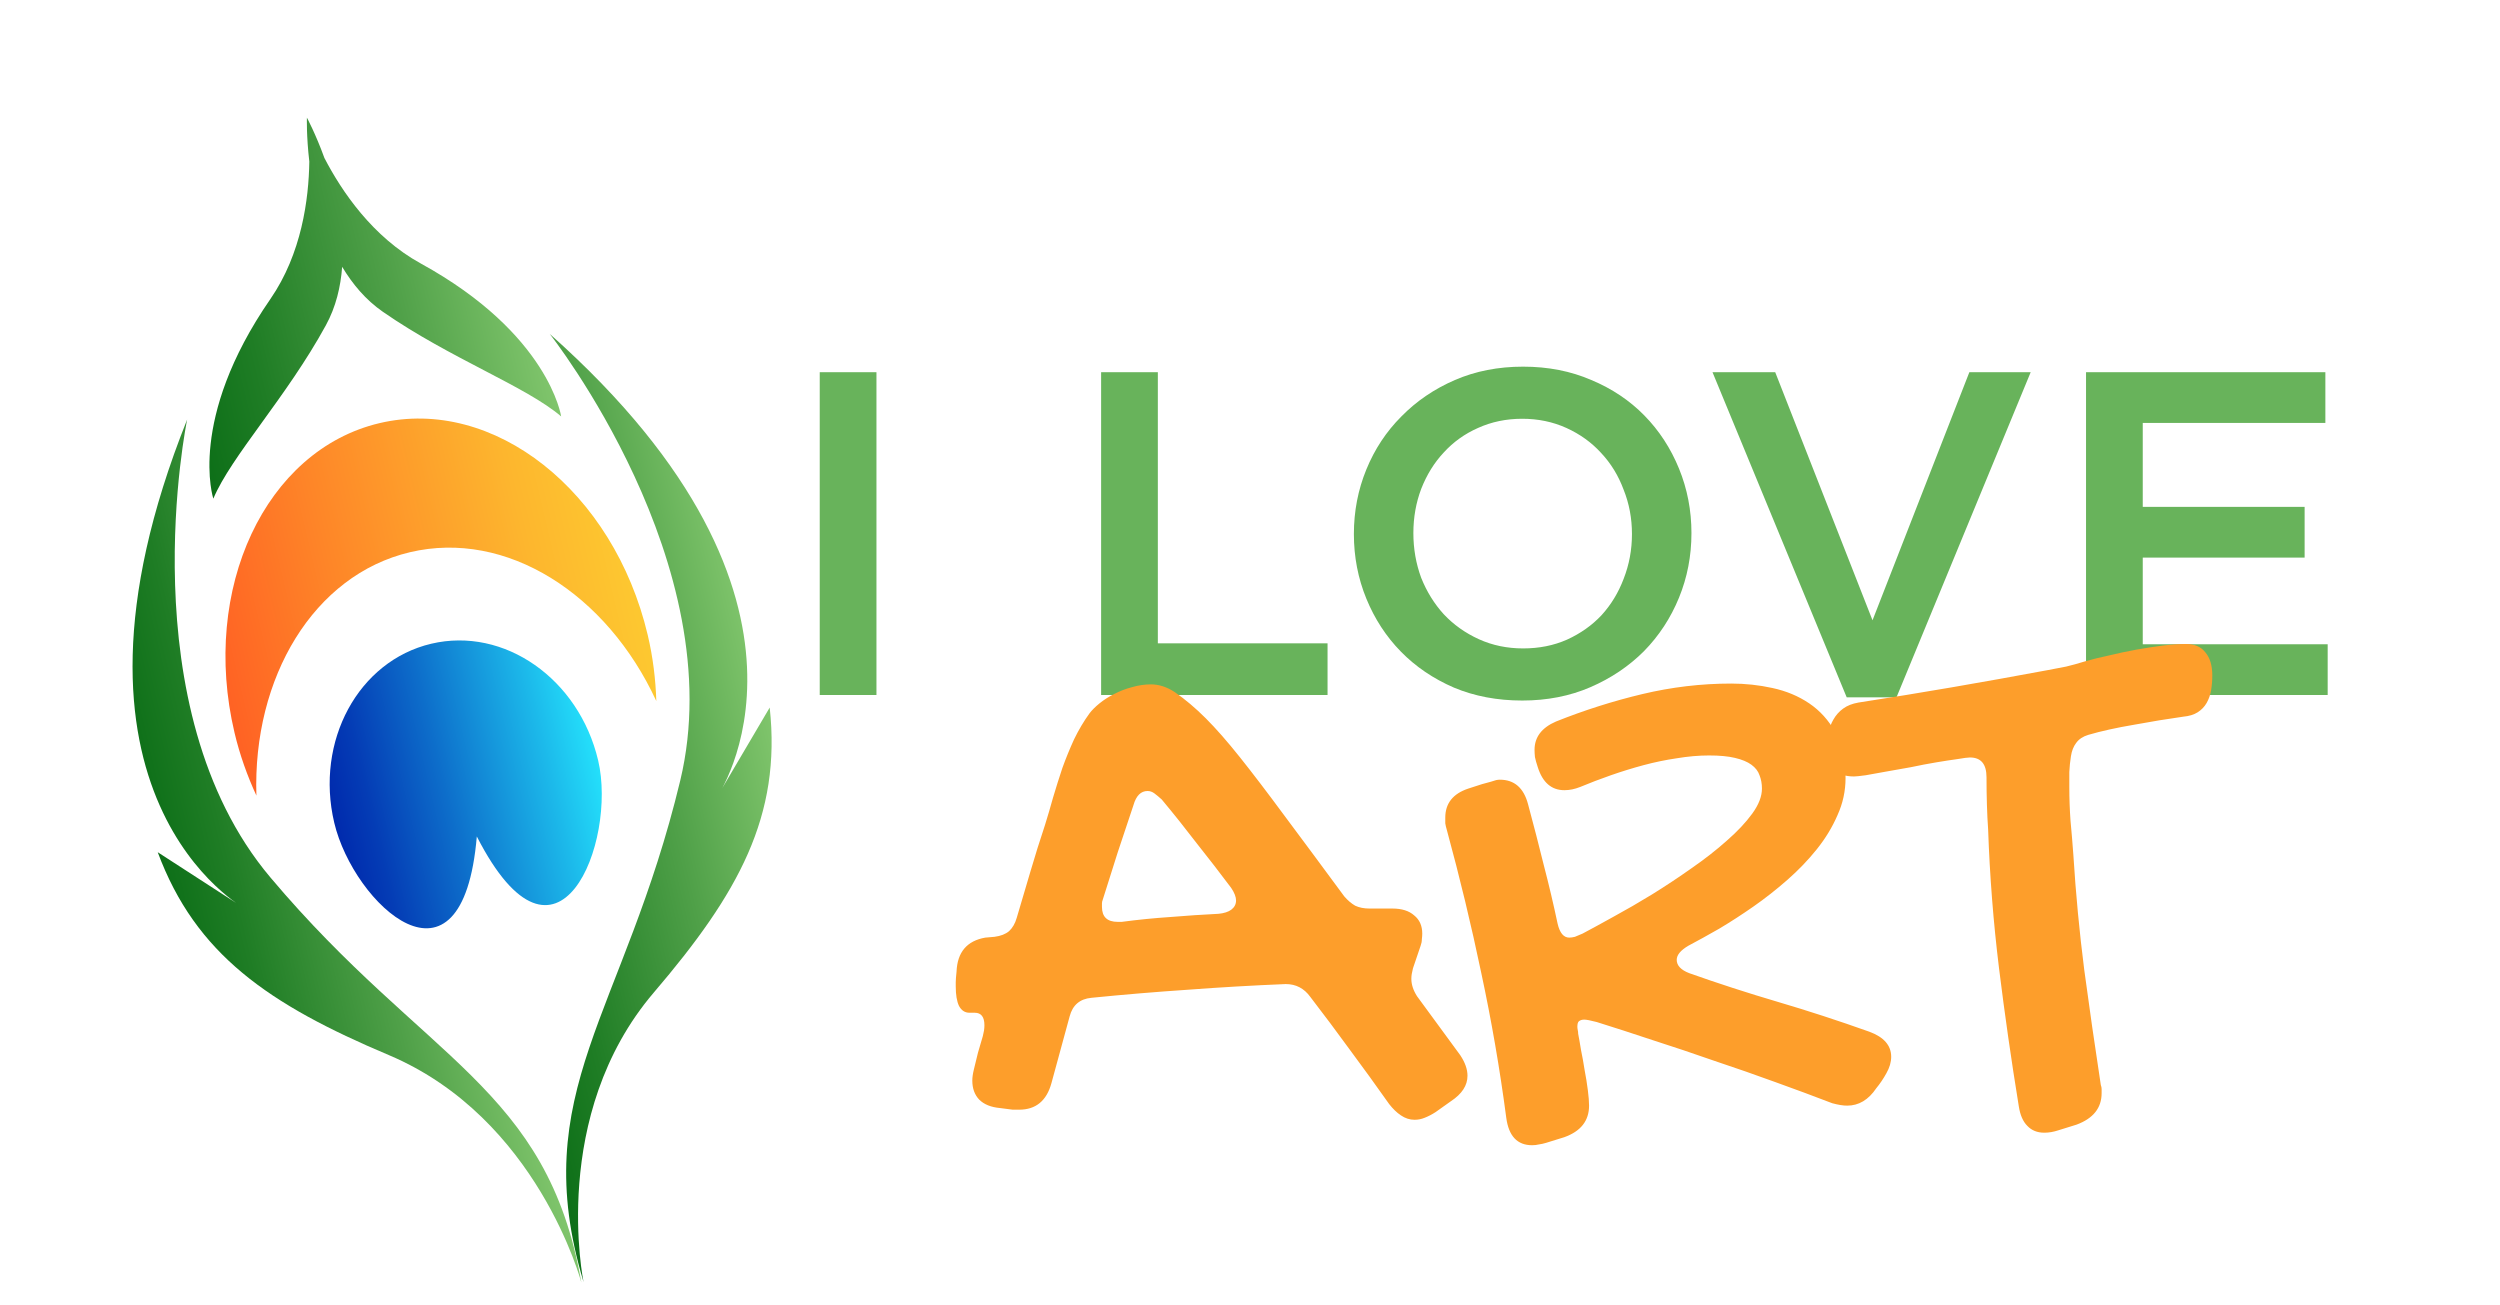
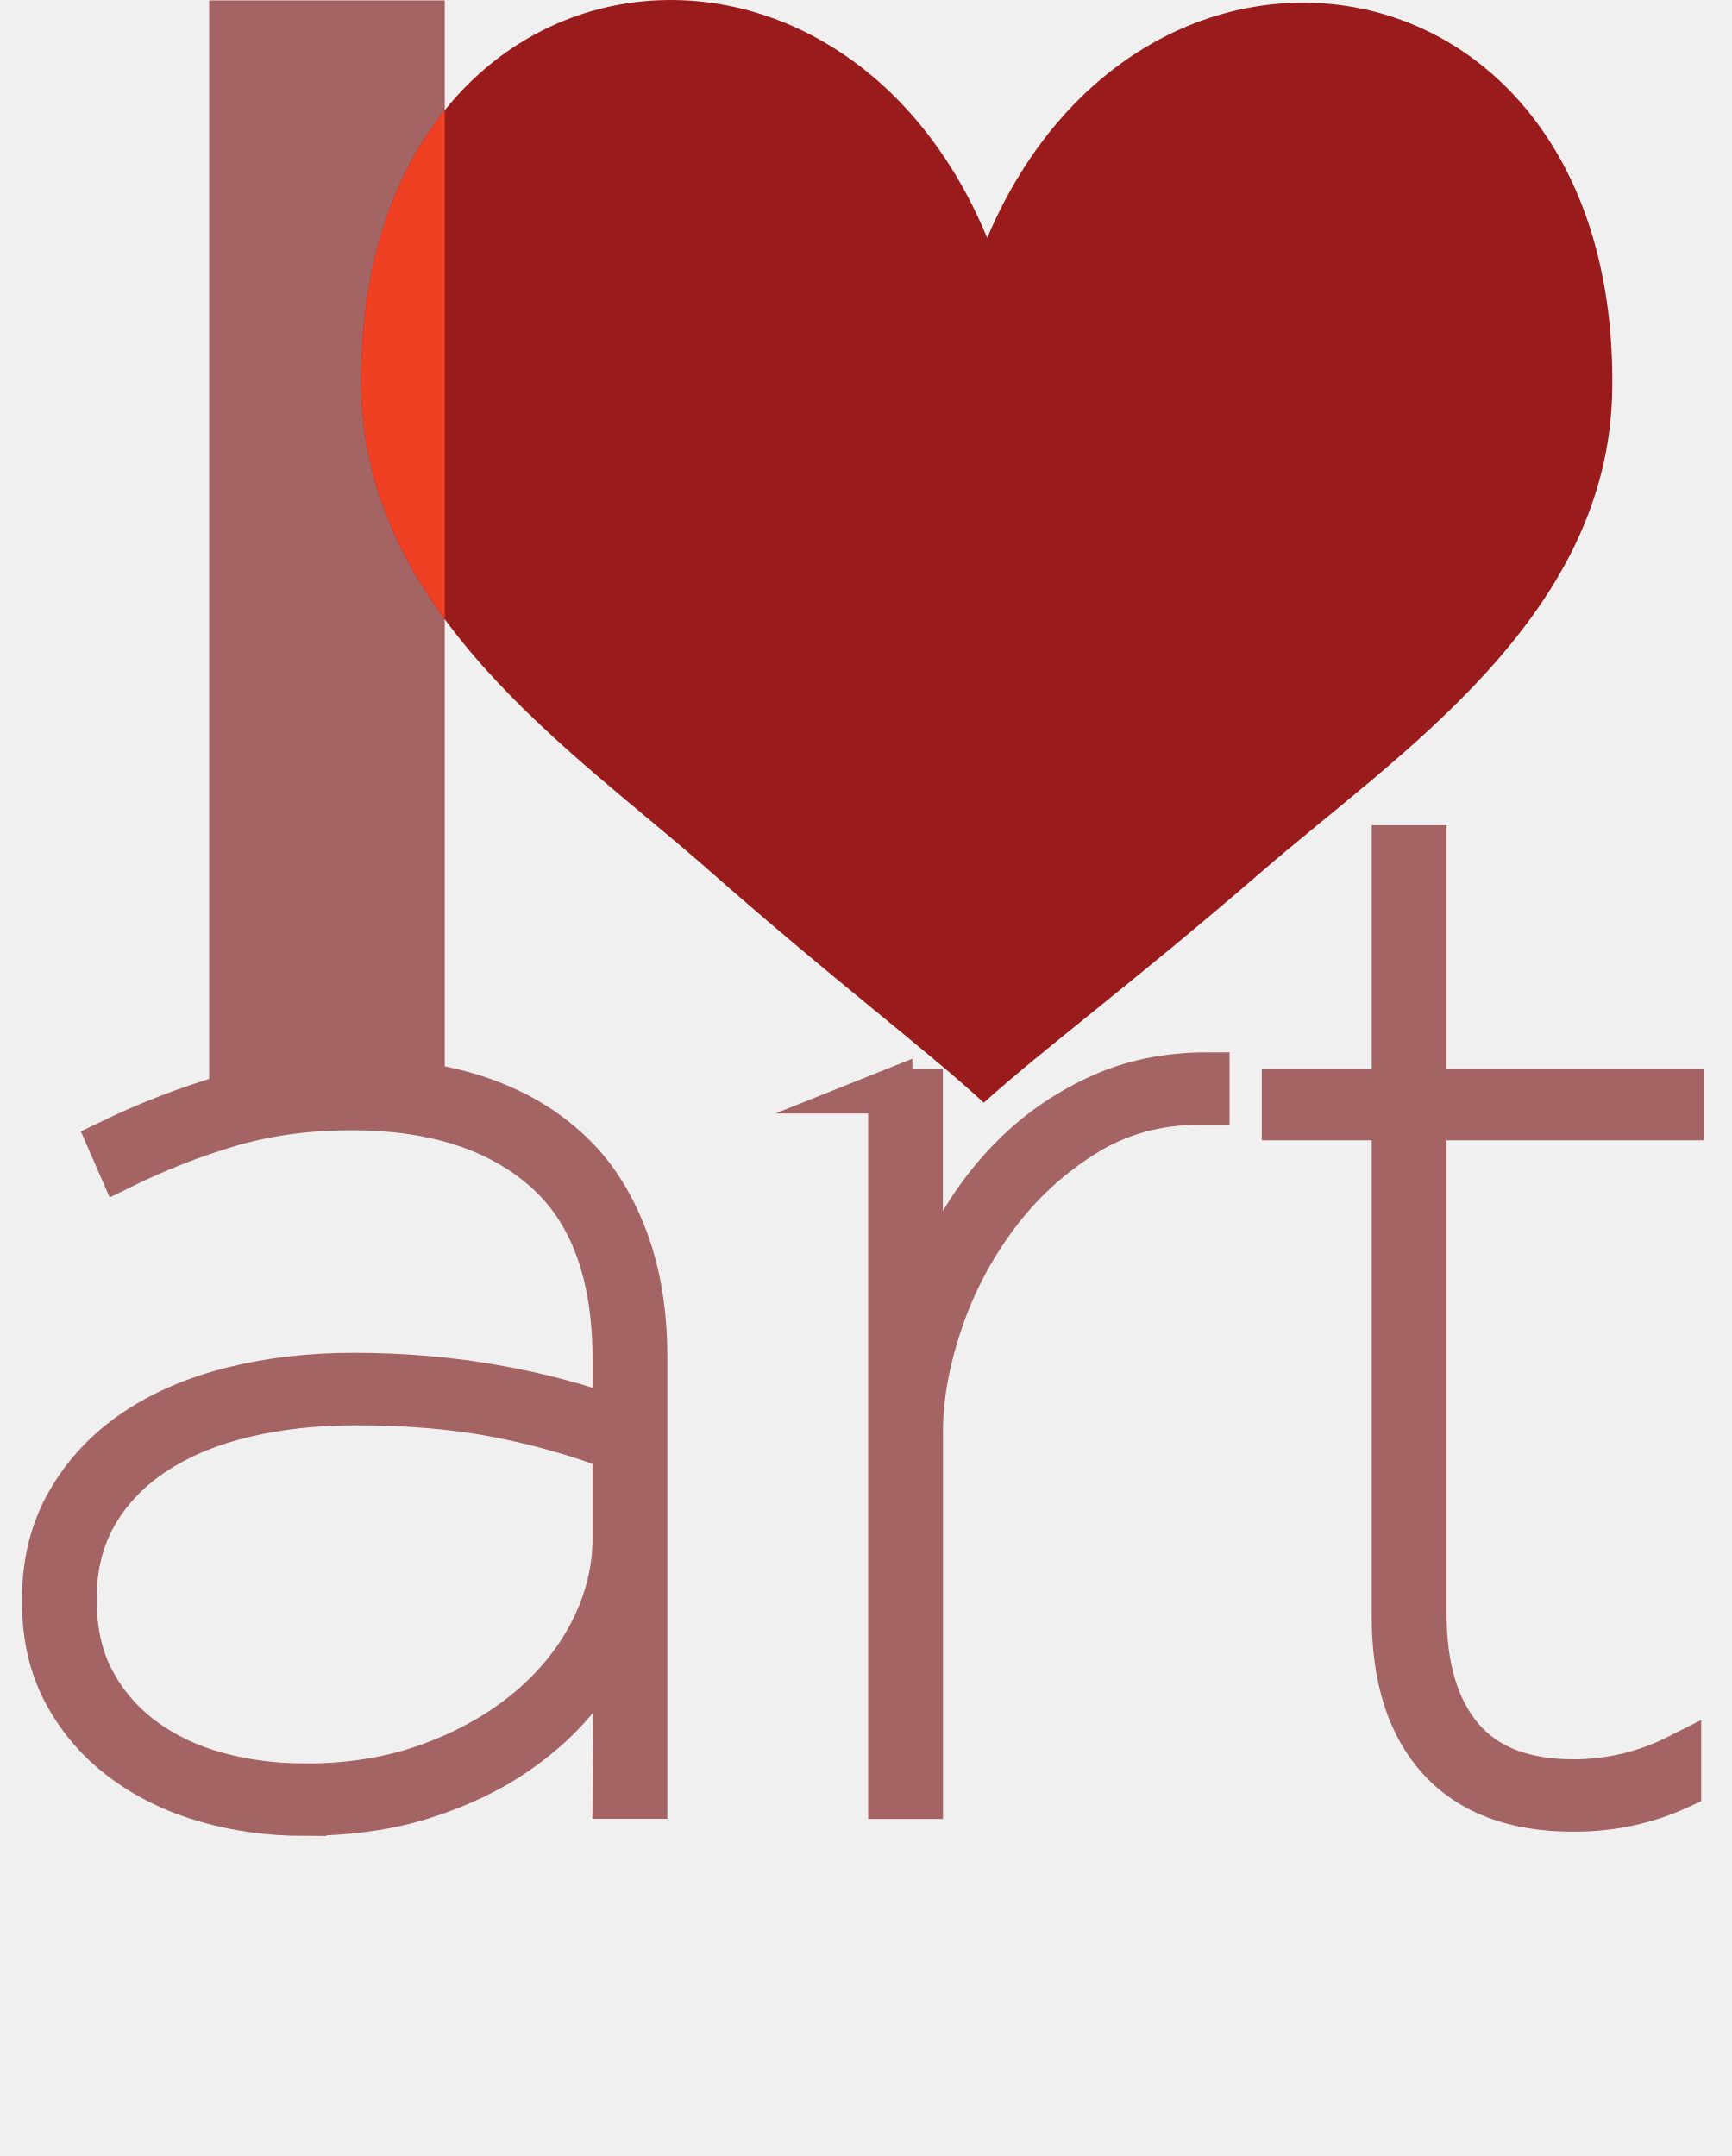
- <svg xmlns="http://www.w3.org/2000/svg" width="1000" height="522" viewBox="0 0 1000 522" fill="none">
-   <g clip-path="url(#clip0_1_2)">
-     <rect width="1000" height="522" fill="white" />
-     <path d="M327.893 148.877H350.582V278H327.893V148.877ZM440.449 278V148.877H463.138V257.34H531.02V278H440.449ZM676.58 213.254C676.58 222.354 674.919 230.962 671.599 239.078C668.279 247.195 663.606 254.327 657.58 260.476C651.554 266.502 644.422 271.298 636.182 274.864C627.943 278.43 618.843 280.214 608.882 280.214C598.921 280.214 589.821 278.492 581.582 275.049C573.342 271.482 566.271 266.686 560.368 260.661C554.466 254.635 549.854 247.564 546.534 239.447C543.213 231.331 541.553 222.723 541.553 213.623C541.553 204.523 543.213 195.914 546.534 187.798C549.854 179.682 554.527 172.611 560.553 166.585C566.579 160.436 573.711 155.579 581.95 152.012C590.19 148.446 599.29 146.663 609.251 146.663C619.212 146.663 628.312 148.446 636.551 152.012C644.791 155.456 651.862 160.19 657.764 166.216C663.667 172.242 668.279 179.313 671.599 187.429C674.919 195.545 676.58 204.154 676.58 213.254ZM652.784 213.623C652.784 207.351 651.677 201.448 649.464 195.914C647.373 190.258 644.36 185.339 640.425 181.157C636.613 176.976 632.001 173.656 626.59 171.196C621.179 168.737 615.277 167.507 608.882 167.507C602.487 167.507 596.584 168.737 591.174 171.196C585.886 173.533 581.336 176.792 577.523 180.973C573.711 185.031 570.698 189.889 568.485 195.545C566.394 201.079 565.349 206.982 565.349 213.254C565.349 219.526 566.394 225.49 568.485 231.147C570.698 236.68 573.711 241.538 577.523 245.719C581.459 249.9 586.132 253.221 591.542 255.68C596.953 258.14 602.856 259.369 609.251 259.369C615.646 259.369 621.487 258.201 626.775 255.865C632.186 253.405 636.797 250.146 640.609 246.088C644.422 241.907 647.373 237.049 649.464 231.516C651.677 225.859 652.784 219.894 652.784 213.623ZM749.007 248.117L787.744 148.877H812.277L758.599 278.922H738.677L684.998 148.877H710.085L749.007 248.117ZM930.149 148.877V169.167H857.102V202.739H921.848V223.03H857.102V257.709H931.071V278H834.413V148.877H930.149Z" fill="#68B35B" />
-     <path d="M387.791 405.098C385.96 405.098 384.56 404.182 383.591 402.351C382.729 400.52 382.298 397.935 382.298 394.596C382.298 394.058 382.298 393.465 382.298 392.819C382.298 392.065 382.406 390.665 382.621 388.619C382.945 380.864 386.768 376.34 394.092 375.047L397.808 374.724C400.286 374.401 402.224 373.647 403.625 372.462C405.025 371.17 406.048 369.393 406.694 367.131C408.525 360.991 410.356 354.798 412.187 348.551C414.018 342.304 415.957 336.111 418.004 329.972C419.081 326.525 420.158 322.863 421.235 318.985C422.42 315 423.658 311.069 424.951 307.191C426.351 303.314 427.913 299.49 429.636 295.72C431.467 291.951 433.513 288.504 435.775 285.38C436.745 284.088 438.091 282.742 439.814 281.341C441.538 279.941 443.476 278.703 445.631 277.625C447.892 276.441 450.262 275.525 452.739 274.879C455.324 274.125 457.855 273.748 460.333 273.748C463.564 273.748 466.741 274.771 469.865 276.818C474.066 279.726 478.212 283.226 482.305 287.319C486.398 291.412 490.976 296.636 496.038 302.991C501.1 309.345 506.97 317.047 513.648 326.094C520.326 335.034 528.35 345.858 537.721 358.568C539.121 360.184 540.575 361.422 542.083 362.284C543.699 363.038 545.584 363.415 547.738 363.415H556.947C560.717 363.415 563.625 364.33 565.671 366.161C567.825 367.885 568.902 370.308 568.902 373.432C568.902 374.078 568.849 374.832 568.741 375.694C568.741 376.555 568.579 377.417 568.256 378.279L565.186 387.326C564.971 388.188 564.81 388.942 564.702 389.588C564.594 390.234 564.54 390.88 564.54 391.527C564.54 393.789 565.294 396.104 566.802 398.474L584.089 422.062C586.028 424.97 586.997 427.717 586.997 430.302C586.997 434.179 584.789 437.572 580.373 440.48L574.234 444.842C572.726 445.812 571.272 446.565 569.872 447.104C568.579 447.643 567.233 447.912 565.833 447.912C563.894 447.912 562.063 447.319 560.34 446.135C558.724 445.058 557.162 443.55 555.654 441.611C550.484 434.287 545.261 427.07 539.983 419.962C534.813 412.853 529.535 405.798 524.15 398.797C521.672 395.35 518.387 393.627 514.294 393.627C501.154 394.166 488.121 394.919 475.196 395.889C462.379 396.751 449.508 397.828 436.583 399.12C431.952 399.551 429.044 402.028 427.859 406.552L420.589 433.21C418.65 440.318 414.341 443.873 407.664 443.873H405.079L400.07 443.227C396.408 442.903 393.608 441.772 391.669 439.834C389.838 437.895 388.922 435.364 388.922 432.24C388.922 431.594 388.976 430.894 389.084 430.14C389.192 429.386 389.353 428.578 389.569 427.717C390.107 425.562 390.646 423.354 391.184 421.093C391.83 418.831 392.477 416.623 393.123 414.468C393.338 413.607 393.5 412.853 393.608 412.207C393.715 411.453 393.769 410.753 393.769 410.106C393.769 406.767 392.477 405.098 389.892 405.098H387.791ZM464.695 319.793C463.618 318.824 462.648 318.016 461.787 317.37C460.925 316.723 460.01 316.4 459.04 316.4C456.348 316.4 454.463 318.285 453.386 322.055C451.231 328.41 449.131 334.711 447.085 340.958C445.146 347.097 443.153 353.398 441.107 359.861C440.891 360.399 440.784 360.884 440.784 361.315C440.784 361.745 440.784 362.23 440.784 362.769C440.784 366.754 442.884 368.746 447.085 368.746H448.7C455.163 367.885 461.625 367.239 468.088 366.808C474.55 366.269 481.013 365.838 487.475 365.515C489.629 365.3 491.299 364.761 492.484 363.9C493.776 362.93 494.422 361.692 494.422 360.184C494.422 358.783 493.776 357.114 492.484 355.175C487.96 349.144 483.382 343.22 478.751 337.403C474.227 331.479 469.542 325.609 464.695 319.793ZM632.073 314.785C629.919 315.646 627.819 316.077 625.772 316.077C620.602 316.077 617.048 313.008 615.109 306.868C614.571 305.253 614.194 303.906 613.978 302.829C613.87 301.752 613.817 300.783 613.817 299.921C613.817 294.859 616.671 291.089 622.379 288.612C633.689 284.088 645.214 280.426 656.954 277.625C668.694 274.825 680.542 273.425 692.497 273.425C698.098 273.425 703.591 274.017 708.977 275.202C714.47 276.387 719.37 278.433 723.679 281.341C727.987 284.25 731.488 288.127 734.18 292.974C736.873 297.821 738.219 303.906 738.219 311.23C738.219 316.4 737.142 321.355 734.988 326.094C732.942 330.833 730.195 335.357 726.748 339.665C723.302 343.974 719.37 348.067 714.954 351.944C710.538 355.821 706.015 359.376 701.383 362.607C696.752 365.838 692.174 368.8 687.65 371.493C683.127 374.078 679.034 376.34 675.372 378.279C672.248 380.11 670.686 381.995 670.686 383.933C670.686 386.195 672.356 387.972 675.695 389.265C687.22 393.358 699.014 397.181 711.077 400.736C723.14 404.29 735.365 408.275 747.752 412.691C753.568 414.845 756.476 418.184 756.476 422.708C756.476 424.862 755.83 427.07 754.537 429.332C753.352 431.486 752.006 433.479 750.498 435.31C747.375 439.941 743.497 442.257 738.866 442.257C737.25 442.257 735.257 441.934 732.888 441.288C725.887 438.595 718.347 435.795 710.269 432.887C702.299 429.978 694.113 427.124 685.712 424.324C677.418 421.416 669.232 418.669 661.154 416.084C653.076 413.391 645.59 410.968 638.697 408.814C636.22 408.168 634.55 407.844 633.689 407.844C632.827 407.844 632.127 408.06 631.588 408.491C631.158 408.814 630.942 409.568 630.942 410.753C630.942 411.076 630.996 411.507 631.104 412.045C631.211 412.476 631.265 412.961 631.265 413.499C631.588 415.115 631.965 417.269 632.396 419.962C632.935 422.547 633.419 425.239 633.85 428.04C634.389 430.84 634.82 433.533 635.143 436.118C635.466 438.595 635.627 440.642 635.627 442.257C635.627 448.289 632.342 452.489 625.772 454.859L618.502 457.121C617.425 457.444 616.455 457.659 615.594 457.767C614.732 457.983 613.817 458.09 612.847 458.09C606.923 458.09 603.477 454.428 602.507 447.104C599.922 427.501 596.583 408.168 592.49 389.103C588.505 370.039 583.928 351.028 578.758 332.072C578.435 330.995 578.219 330.079 578.111 329.325C578.111 328.464 578.111 327.71 578.111 327.063C578.111 321.355 581.181 317.477 587.32 315.431C589.582 314.677 591.413 314.085 592.814 313.654C594.321 313.223 595.506 312.9 596.368 312.684C597.337 312.361 598.037 312.146 598.468 312.038C599.007 311.93 599.491 311.877 599.922 311.877C605.739 311.877 609.508 315.162 611.232 321.732C613.494 330.133 615.594 338.265 617.533 346.128C619.579 353.99 621.41 361.745 623.026 369.393C623.887 373.162 625.449 375.047 627.711 375.047C628.357 375.047 629.111 374.94 629.973 374.724C630.834 374.401 631.858 373.97 633.043 373.432C636.489 371.601 640.636 369.339 645.483 366.646C650.437 363.953 655.553 360.991 660.831 357.76C666.217 354.421 671.494 350.921 676.664 347.259C681.942 343.597 686.627 339.935 690.72 336.272C694.921 332.61 698.314 329.002 700.899 325.448C703.484 321.893 704.776 318.555 704.776 315.431C704.776 313.492 704.453 311.715 703.807 310.099C703.268 308.484 702.191 307.084 700.575 305.899C698.96 304.714 696.752 303.799 693.951 303.152C691.259 302.506 687.812 302.183 683.611 302.183C679.518 302.183 675.21 302.56 670.686 303.314C666.27 303.96 661.854 304.876 657.438 306.06C653.022 307.245 648.66 308.592 644.352 310.099C640.044 311.607 635.951 313.169 632.073 314.785ZM787.98 302.991C787.119 302.991 785.449 303.206 782.972 303.637C780.602 303.96 777.802 304.391 774.571 304.929C771.34 305.468 767.947 306.114 764.392 306.868C760.838 307.514 757.499 308.107 754.376 308.645C751.252 309.184 748.559 309.669 746.297 310.099C743.928 310.423 742.366 310.584 741.612 310.584C734.396 310.584 730.787 306.814 730.787 299.275C730.787 297.228 731.003 295.236 731.434 293.297C731.757 291.251 732.403 289.42 733.372 287.804C734.342 286.081 735.634 284.627 737.25 283.442C738.866 282.257 740.912 281.449 743.389 281.018C755.991 279.08 768.539 277.033 781.033 274.879C793.527 272.725 806.129 270.463 818.839 268.093C821.639 267.555 824.17 267.07 826.432 266.639C828.694 266.101 831.225 265.401 834.026 264.539C837.041 263.677 840.326 262.87 843.881 262.116C847.435 261.254 850.99 260.5 854.544 259.854C858.206 259.207 861.707 258.669 865.045 258.238C868.492 257.807 871.616 257.592 874.416 257.592C877.863 257.592 880.448 258.723 882.171 260.985C884.002 263.139 884.918 266.208 884.918 270.194C884.918 272.24 884.756 274.233 884.433 276.171C884.11 278.002 883.517 279.672 882.656 281.18C881.794 282.688 880.609 283.926 879.101 284.896C877.593 285.865 875.655 286.458 873.285 286.673C867.146 287.535 860.576 288.612 853.575 289.904C846.574 291.089 840.488 292.435 835.318 293.943C833.164 294.59 831.548 295.667 830.471 297.174C829.394 298.575 828.694 300.352 828.371 302.506C828.048 304.552 827.832 306.653 827.725 308.807C827.725 310.853 827.725 312.846 827.725 314.785C827.725 319.308 827.886 323.832 828.209 328.356C828.64 332.88 829.017 337.403 829.34 341.927C830.31 357.437 831.764 372.785 833.702 387.972C835.749 403.159 837.957 418.508 840.326 434.017C840.542 434.556 840.65 435.095 840.65 435.633C840.65 436.172 840.65 436.71 840.65 437.249C840.65 443.173 837.311 447.373 830.633 449.851L823.362 452.112C821.424 452.759 819.539 453.082 817.708 453.082C814.907 453.082 812.646 452.166 810.922 450.335C809.199 448.612 808.068 446.027 807.529 442.58C804.514 424.054 801.875 405.636 799.613 387.326C797.351 368.908 795.897 350.382 795.251 331.749C795.035 328.733 794.874 325.448 794.766 321.893C794.658 318.339 794.604 314.677 794.604 310.907C794.604 305.63 792.396 302.991 787.98 302.991Z" fill="#FD9E2B" />
-     <path d="M233.422 512.816C233.422 512.816 219.511 446.168 261.598 396.921C295.377 357.392 312.608 326.411 307.882 283.024L286.738 318.925C286.738 318.925 341.184 241.316 219.87 133.538C219.87 133.538 292.863 225.817 272.106 312.187C249.607 405.794 210.523 436.625 233.422 512.816Z" fill="url(#paint0_linear_1_2)" />
-     <path d="M232.546 513.023C232.546 513.023 215.146 447.2 155.464 422.006C107.562 401.784 78.285 381.794 63.087 340.883L98.067 363.519C98.067 363.519 14.636 318.498 74.861 167.811C74.861 167.811 50.907 283.005 108.134 350.943C170.158 424.574 218.91 434.643 232.546 513.023Z" fill="url(#paint1_linear_1_2)" />
-     <path d="M164.001 220.883C202.567 211.768 242.758 237.509 262.531 280.429C262.248 271.763 261.197 262.914 259.086 253.987C245.476 196.404 197.441 158.468 151.8 169.257C106.158 180.045 80.191 235.47 93.802 293.054C95.912 301.981 98.933 310.364 102.561 318.239C101.024 271.012 125.434 229.999 164.001 220.883Z" fill="url(#paint2_linear_1_2)" />
-     <path d="M239.257 304.139C246.975 336.793 223.01 397.645 190.725 334.584C184.956 402.331 141.417 361.744 133.699 329.091C125.981 296.437 143.354 264.38 172.503 257.49C201.653 250.599 231.539 271.486 239.257 304.139Z" fill="url(#paint3_linear_1_2)" />
-     <path d="M168.327 105.406C148.968 94.777 136.651 76.469 129.759 63.184C126.232 53.462 122.77 47.073 122.77 47.073L122.773 47.103L122.763 47.075C122.763 47.075 122.528 54.338 123.727 64.612C123.512 79.578 120.693 101.461 108.142 119.631C74.858 167.811 85.328 199.459 85.328 199.459C92.468 182.489 114.688 158.788 130.358 130.102C134.382 122.737 136.263 114.742 136.862 106.718C140.99 113.624 146.251 119.931 153.147 124.715C180.003 143.35 210.48 154.596 224.462 166.573C224.465 166.572 219.659 133.586 168.327 105.406Z" fill="url(#paint4_linear_1_2)" />
-   </g>
-   <defs>
-     <linearGradient id="paint0_linear_1_2" x1="190.238" y1="331.787" x2="312.534" y2="302.88" gradientUnits="userSpaceOnUse">
-       <stop stop-color="#0D6F18" />
-       <stop offset="0.206" stop-color="#1F7D25" />
-       <stop offset="0.62" stop-color="#4FA048" />
-       <stop offset="1" stop-color="#80C56C" />
-     </linearGradient>
-     <linearGradient id="paint1_linear_1_2" x1="67.741" y1="360.742" x2="190.036" y2="331.835" gradientUnits="userSpaceOnUse">
-       <stop stop-color="#0D6F18" />
-       <stop offset="0.206" stop-color="#1F7D25" />
-       <stop offset="0.62" stop-color="#4FA048" />
-       <stop offset="1" stop-color="#80C56C" />
-     </linearGradient>
-     <linearGradient id="paint2_linear_1_2" x1="84.492" y1="253.844" x2="249.776" y2="214.775" gradientUnits="userSpaceOnUse">
-       <stop stop-color="#FF6224" />
-       <stop offset="0.312" stop-color="#FE8628" />
-       <stop offset="0.771" stop-color="#FDB62E" />
-       <stop offset="1" stop-color="#FDC830" />
-     </linearGradient>
-     <linearGradient id="paint3_linear_1_2" x1="132.633" y1="324.747" x2="238.191" y2="299.796" gradientUnits="userSpaceOnUse">
-       <stop stop-color="#002AAD" />
-       <stop offset="0.139" stop-color="#043CB5" />
-       <stop offset="0.42" stop-color="#0D6DCA" />
-       <stop offset="0.813" stop-color="#1CB9EA" />
-       <stop offset="1" stop-color="#24E0FB" />
-     </linearGradient>
-     <linearGradient id="paint4_linear_1_2" x1="69.187" y1="131.513" x2="208.399" y2="98.607" gradientUnits="userSpaceOnUse">
-       <stop stop-color="#0D6F18" />
-       <stop offset="0.206" stop-color="#1F7D25" />
-       <stop offset="0.62" stop-color="#4FA048" />
-       <stop offset="1" stop-color="#80C56C" />
-     </linearGradient>
-     <clipPath id="clip0_1_2">
-       <rect width="1000" height="522" fill="white" />
-     </clipPath>
-   </defs>
+ <svg xmlns="http://www.w3.org/2000/svg" width="57" height="71" viewBox="0 0 57 71" fill="none">
+   <path d="M6.887 36.292V0.014H14.644V36.292H6.887Z" fill="#A56464" />
+   <path fill-rule="evenodd" clip-rule="evenodd" d="M32.505 7.837C27.468 -4.309 11.818 -2.052 11.892 12.638C11.924 20.175 18.895 24.744 23.298 28.621C27.421 32.257 30.537 34.596 32.384 36.306H32.401C34.262 34.614 37.391 32.299 41.545 28.701C45.98 24.861 52.985 20.346 53.085 12.814C53.281 -1.879 37.636 -4.264 32.502 7.837H32.505Z" fill="#991B1B" />
+   <path fill-rule="evenodd" clip-rule="evenodd" d="M14.644 20.391V3.631C12.953 5.74 11.873 8.754 11.892 12.638C11.906 15.645 13.025 18.181 14.644 20.388V20.391Z" fill="#EF4023" />
+   <path d="M10.021 59.732C8.89 59.732 7.815 59.584 6.79 59.291C5.765 58.997 4.859 58.554 4.063 57.965C3.268 57.377 2.634 56.649 2.162 55.782C1.688 54.914 1.452 53.907 1.452 52.76V52.666C1.452 51.459 1.718 50.389 2.253 49.46C2.787 48.531 3.511 47.757 4.424 47.136C5.338 46.516 6.413 46.052 7.646 45.742C8.881 45.433 10.213 45.278 11.644 45.278C13.258 45.278 14.806 45.409 16.283 45.672C17.761 45.935 19.079 46.284 20.238 46.718V44.766C20.238 41.947 19.466 39.864 17.925 38.515C16.383 37.167 14.267 36.493 11.579 36.493C10.143 36.493 8.814 36.672 7.592 37.028C6.371 37.385 5.164 37.858 3.973 38.445L3.608 37.608C4.891 36.988 6.173 36.493 7.456 36.12C8.74 35.75 10.13 35.562 11.626 35.562C14.833 35.562 17.276 36.414 18.957 38.119C19.66 38.832 20.217 39.744 20.629 40.861C21.041 41.975 21.246 43.263 21.246 44.717V59.169H20.238L20.284 53.684C20.039 54.367 19.644 55.064 19.093 55.777C18.543 56.49 17.84 57.14 16.986 57.728C16.131 58.317 15.123 58.798 13.961 59.169C12.801 59.539 11.487 59.727 10.021 59.727V59.732ZM10.046 58.803C11.568 58.803 12.956 58.571 14.204 58.106C15.453 57.642 16.526 57.029 17.426 56.269C18.323 55.509 19.017 54.644 19.505 53.668C19.993 52.692 20.236 51.693 20.236 50.67V47.696C19.017 47.232 17.722 46.868 16.351 46.603C14.979 46.34 13.425 46.209 11.691 46.209C10.409 46.209 9.207 46.34 8.08 46.603C6.952 46.866 5.971 47.269 5.132 47.811C4.295 48.353 3.64 49.026 3.166 49.833C2.694 50.64 2.458 51.569 2.458 52.622V52.716C2.458 53.739 2.664 54.63 3.076 55.388C3.488 56.147 4.043 56.781 4.743 57.292C5.444 57.803 6.251 58.184 7.165 58.43C8.078 58.678 9.038 58.8 10.044 58.8L10.046 58.803Z" fill="#A56464" stroke="#A56464" stroke-width="1.455" stroke-miterlimit="10" />
+   <path d="M29.308 35.94H30.317V43.376C30.592 42.416 30.997 41.454 31.531 40.495C32.065 39.536 32.729 38.675 33.524 37.915C34.318 37.157 35.236 36.545 36.274 36.078C37.312 35.614 38.473 35.382 39.757 35.382V36.31H39.528C38.092 36.31 36.808 36.667 35.68 37.38C34.549 38.093 33.587 38.982 32.794 40.052C31.998 41.121 31.387 42.289 30.962 43.561C30.534 44.832 30.321 46.024 30.321 47.138V59.173H29.313V35.938L29.308 35.94Z" fill="#A56464" stroke="#A56464" stroke-width="1.455" stroke-miterlimit="10" />
+   <path d="M51.804 59.593C49.88 59.593 48.413 59.044 47.405 57.944C46.397 56.844 45.892 55.273 45.892 53.227V36.824H42.273V35.942H45.892V27.904H46.901V35.942H55.377V36.824H46.901V53.136C46.901 54.902 47.306 56.265 48.115 57.224C48.924 58.184 50.155 58.664 51.804 58.664C53.025 58.664 54.186 58.385 55.286 57.827V58.85C54.218 59.344 53.057 59.593 51.804 59.593Z" fill="#A56464" stroke="#A56464" stroke-width="1.455" stroke-miterlimit="10" />
</svg>
